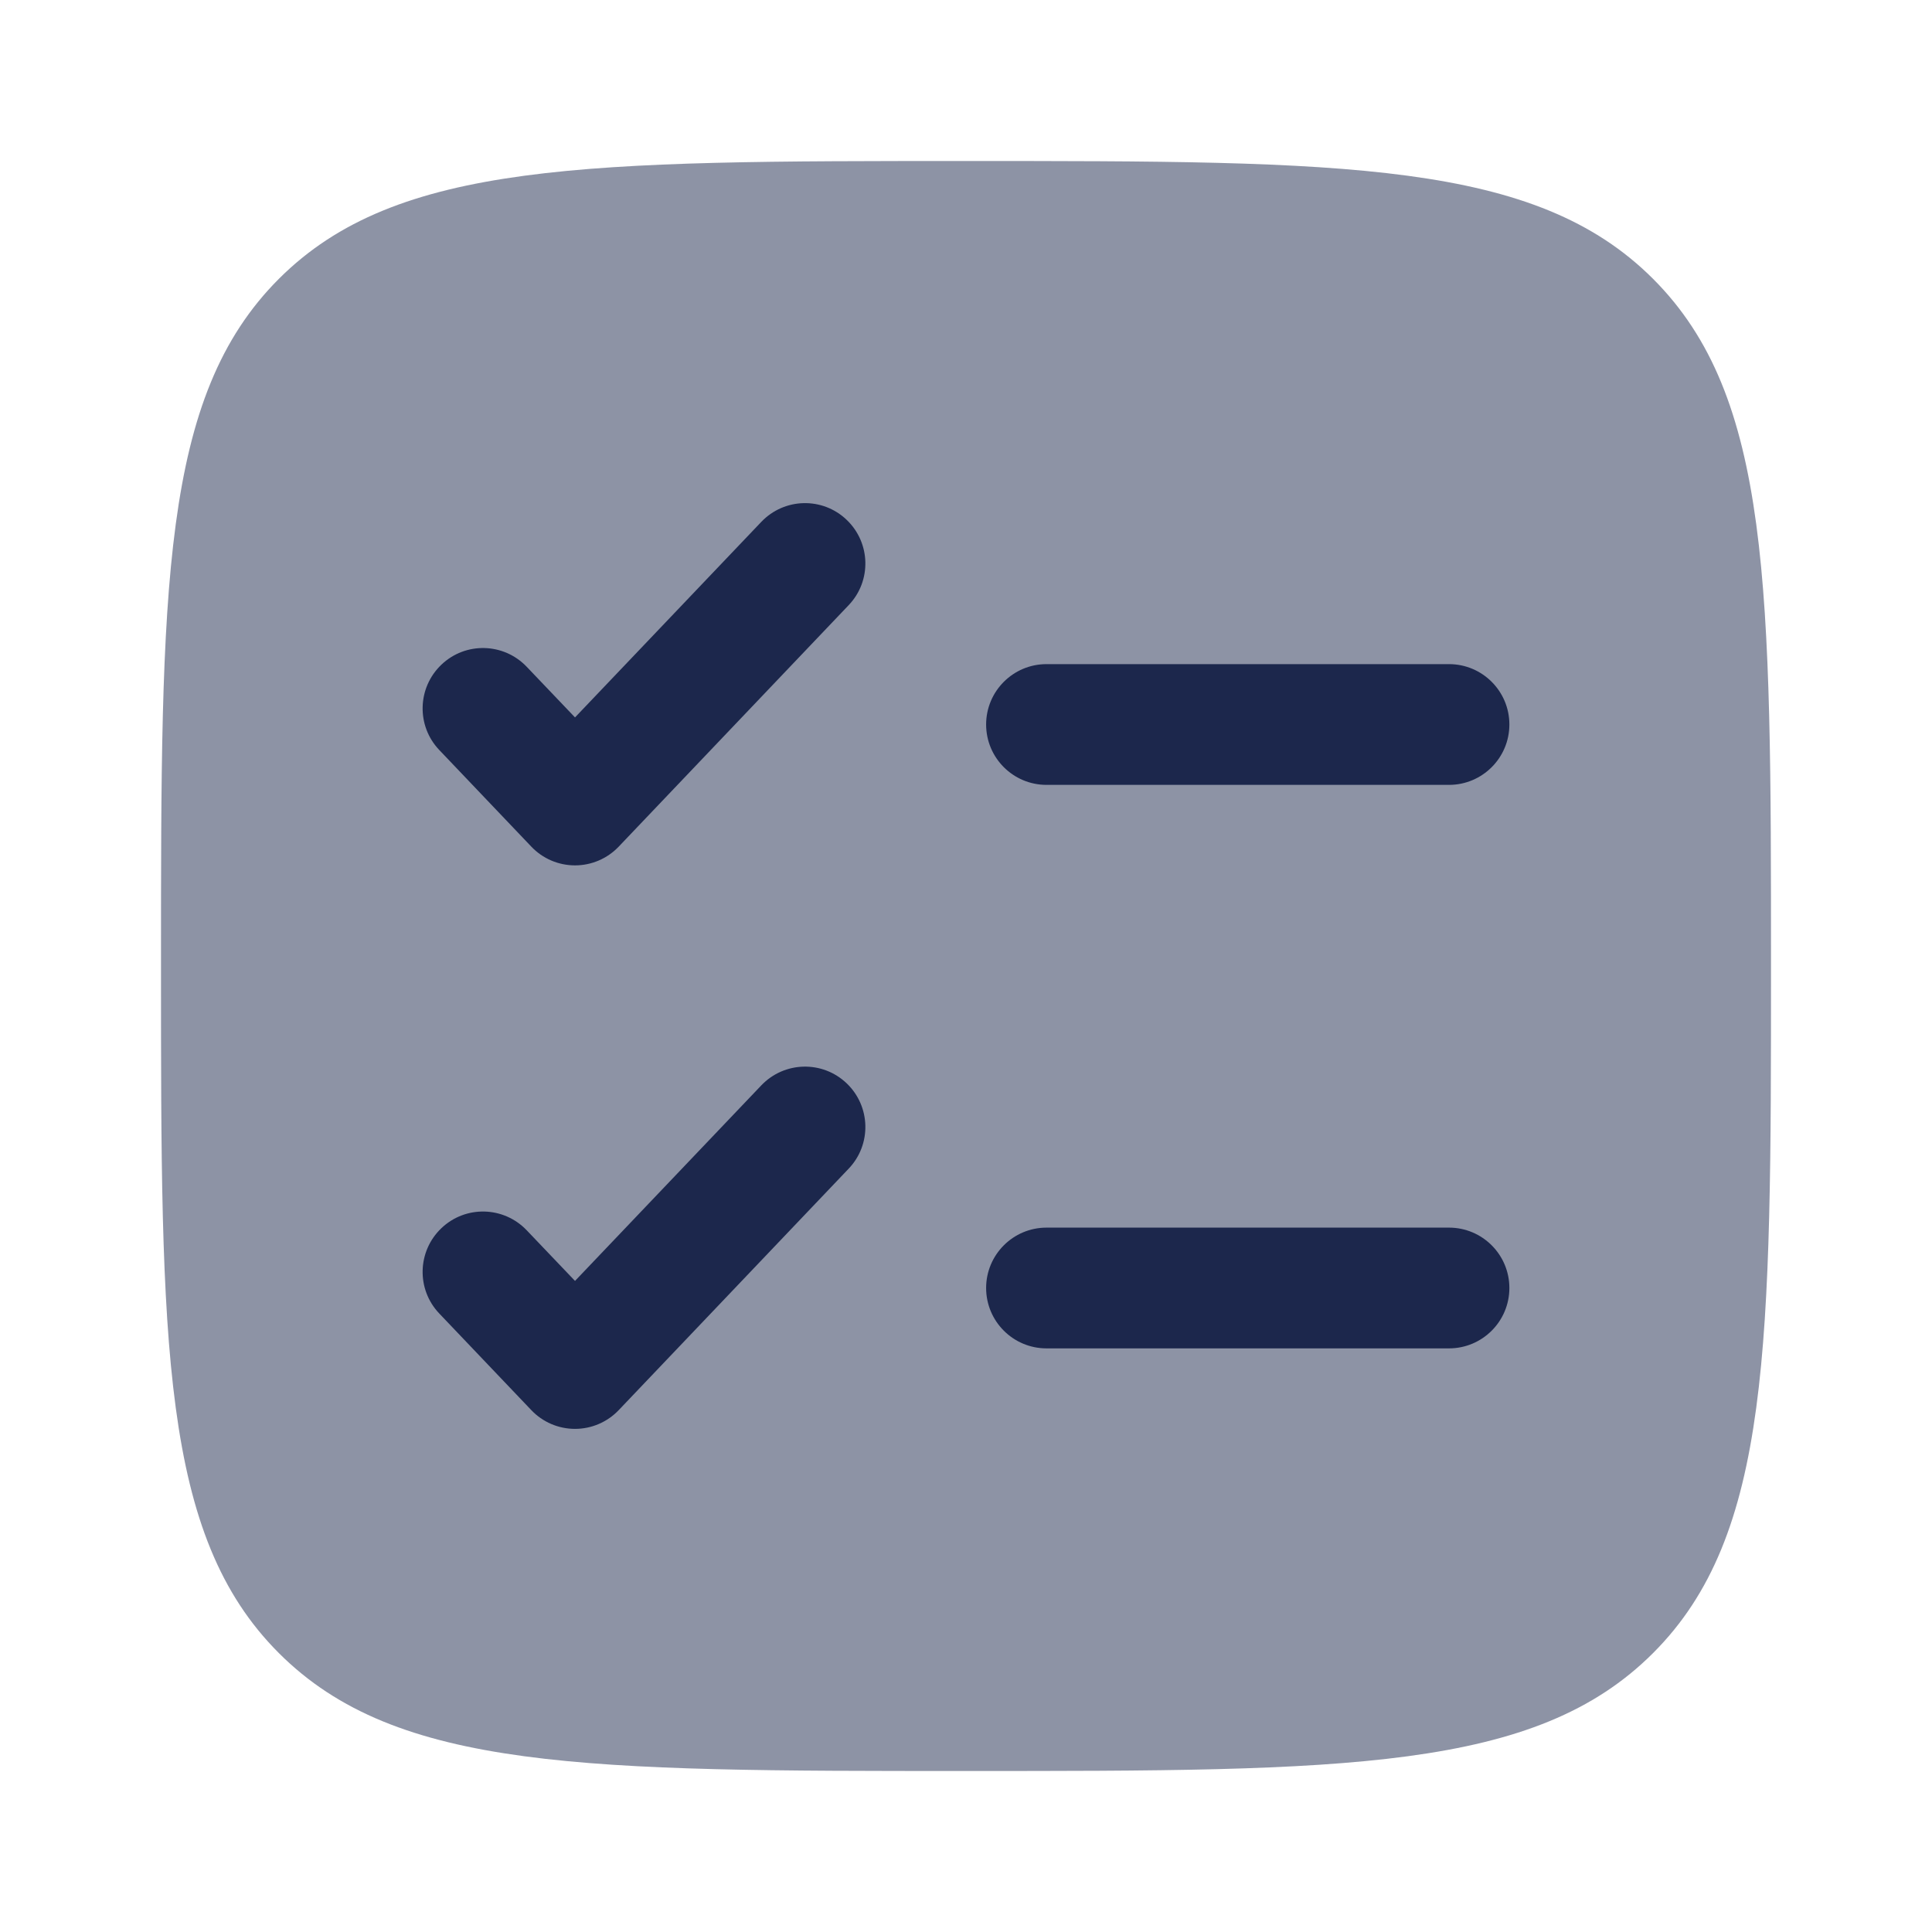
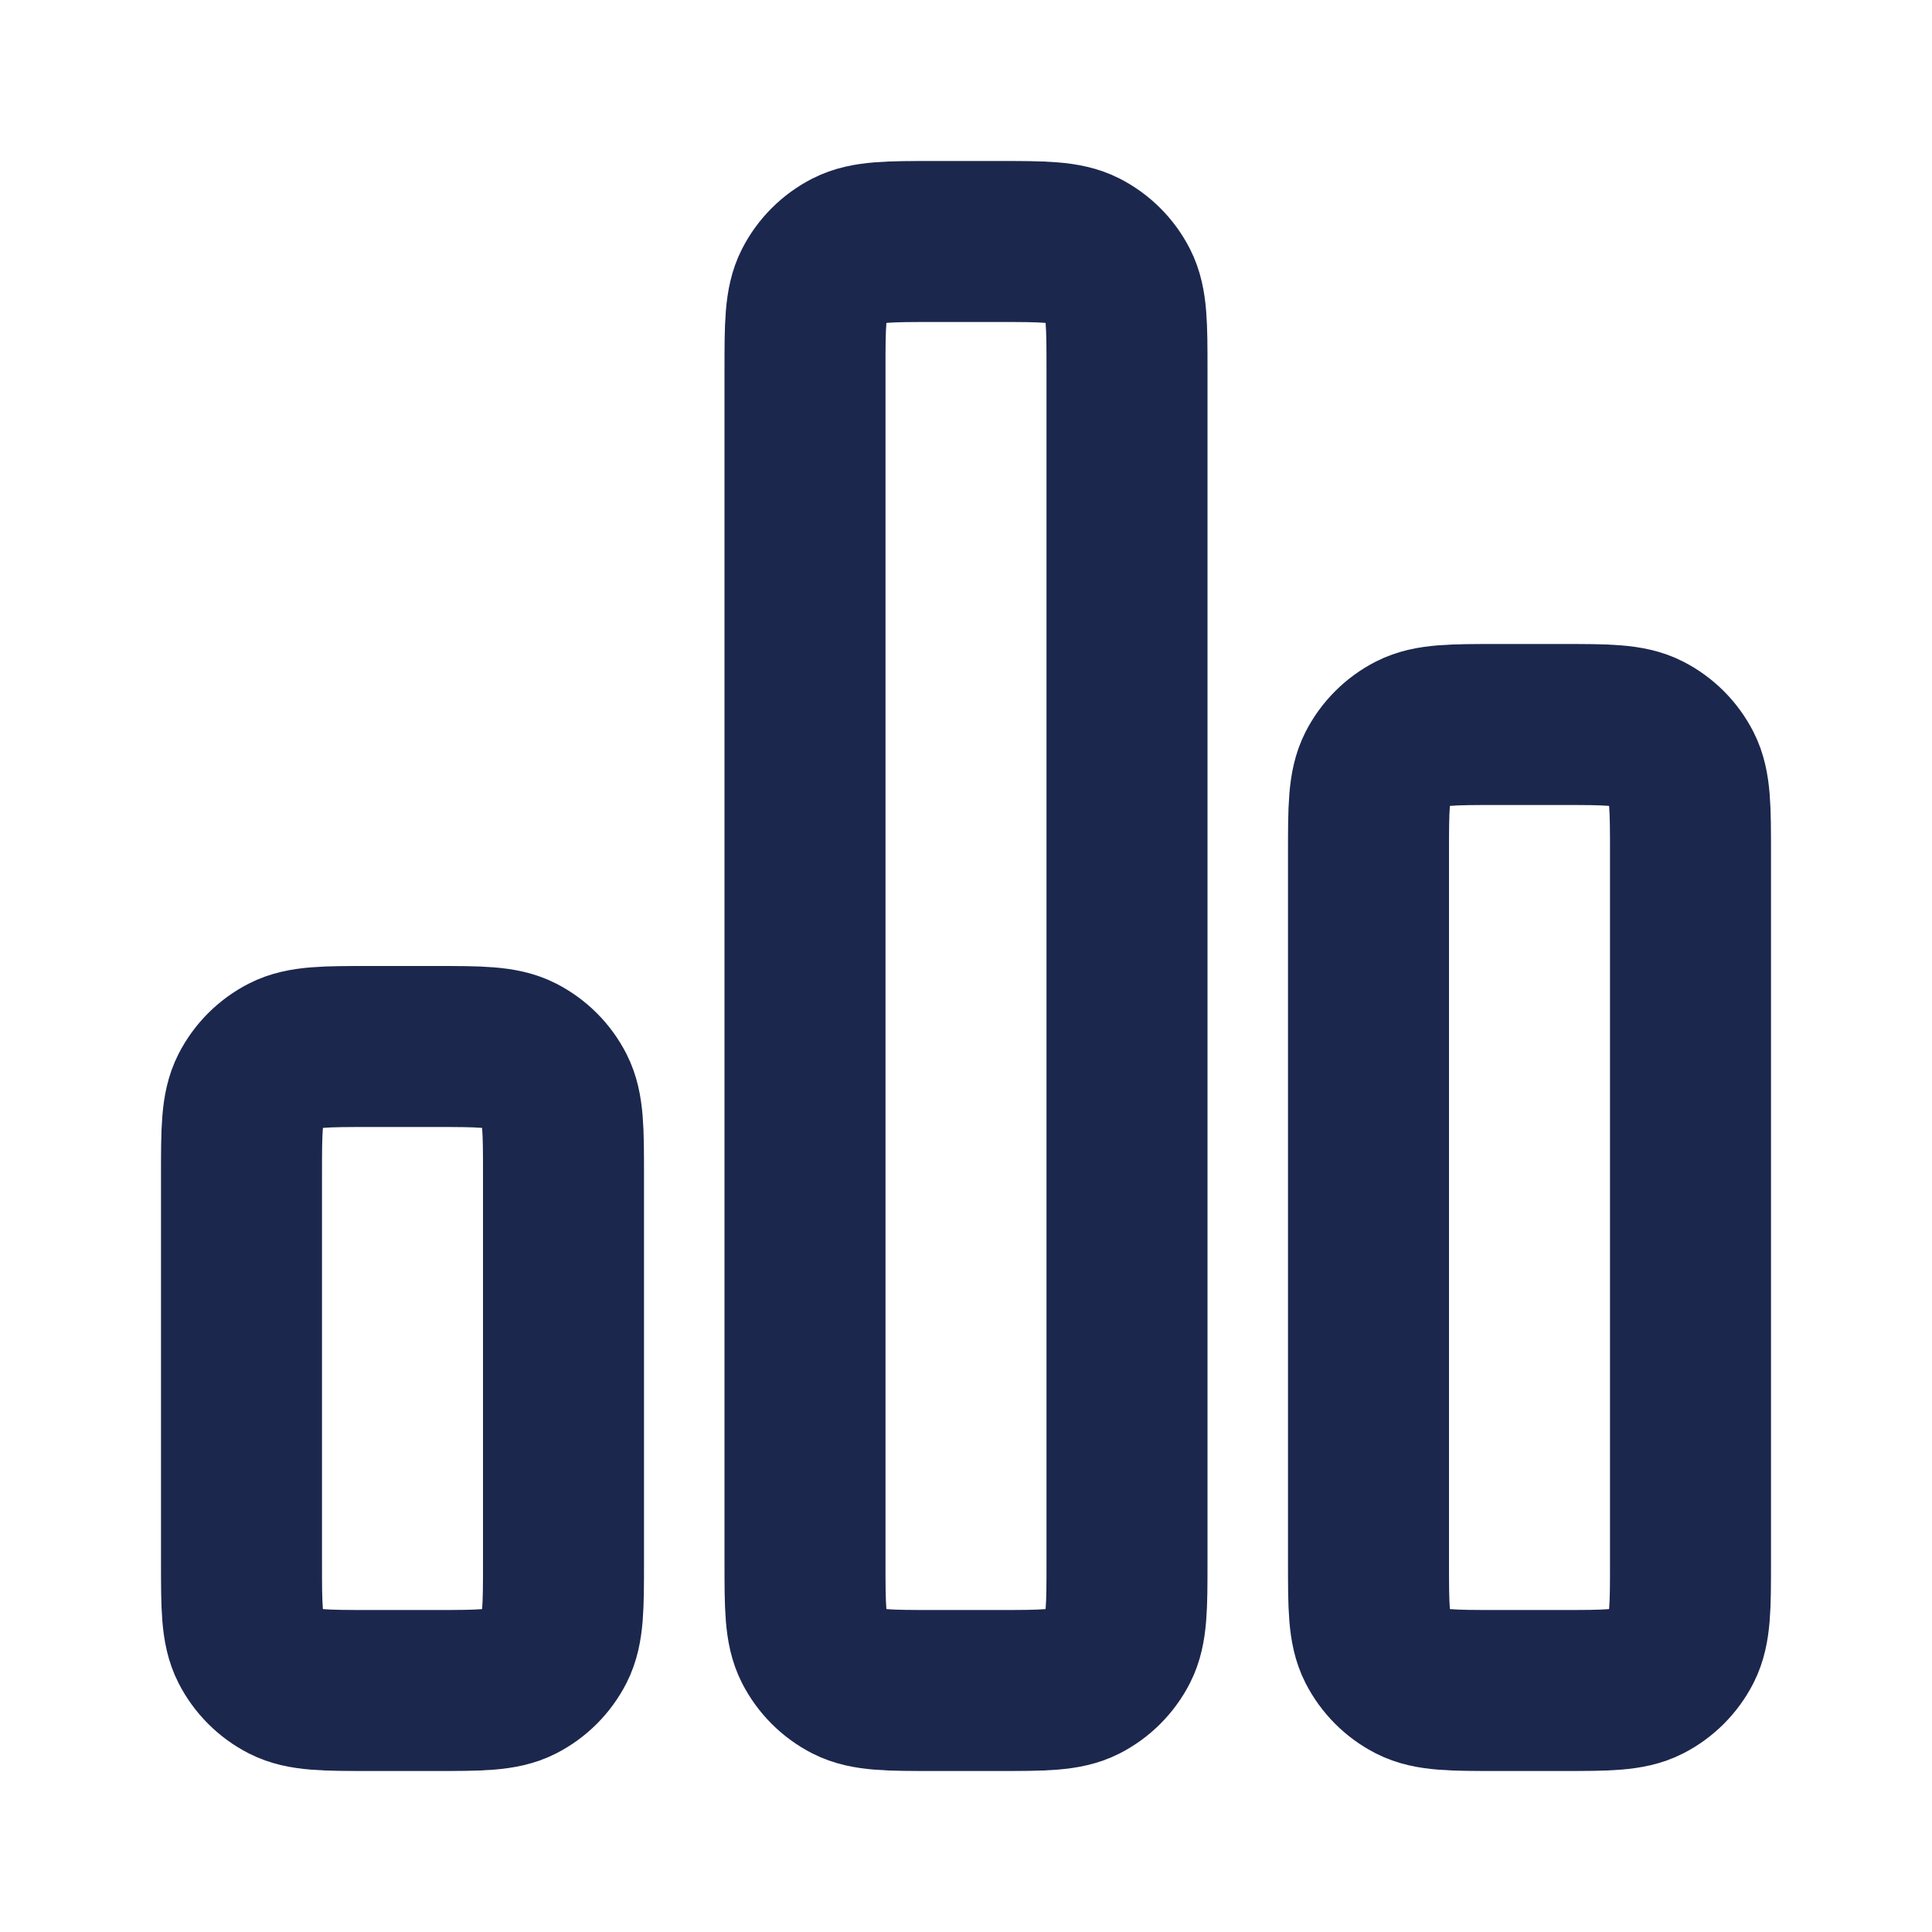
- <svg xmlns="http://www.w3.org/2000/svg" width="800px" height="800px" viewBox="0 0 24 24" fill="none">
-   <path opacity="0.5" d="M2 12C2 7.286 2 4.929 3.464 3.464C4.929 2 7.286 2 12 2C16.714 2 19.071 2 20.535 3.464C22 4.929 22 7.286 22 12C22 16.714 22 19.071 20.535 20.535C19.071 22 16.714 22 12 22C7.286 22 4.929 22 3.464 20.535C2 19.071 2 16.714 2 12Z" fill="#1C274C" />
-   <path d="M10.543 7.517C10.829 7.217 10.817 6.743 10.517 6.457C10.217 6.171 9.743 6.183 9.457 6.483L7.143 8.912L6.543 8.283C6.257 7.983 5.783 7.971 5.483 8.257C5.183 8.543 5.171 9.017 5.457 9.317L6.6 10.517C6.741 10.666 6.938 10.75 7.143 10.75C7.348 10.75 7.544 10.666 7.686 10.517L10.543 7.517Z" fill="#1C274C" />
-   <path d="M13 8.25C12.586 8.25 12.25 8.586 12.25 9C12.25 9.414 12.586 9.75 13 9.75H18C18.414 9.75 18.75 9.414 18.75 9C18.75 8.586 18.414 8.25 18 8.25H13Z" fill="#1C274C" />
-   <path d="M10.543 14.517C10.829 14.217 10.817 13.743 10.517 13.457C10.217 13.171 9.743 13.183 9.457 13.483L7.143 15.912L6.543 15.283C6.257 14.983 5.783 14.971 5.483 15.257C5.183 15.543 5.171 16.017 5.457 16.317L6.6 17.517C6.741 17.666 6.938 17.75 7.143 17.75C7.348 17.75 7.544 17.666 7.686 17.517L10.543 14.517Z" fill="#1C274C" />
-   <path d="M13 15.25C12.586 15.25 12.25 15.586 12.25 16C12.25 16.414 12.586 16.75 13 16.75H18C18.414 16.75 18.75 16.414 18.75 16C18.75 15.586 18.414 15.25 18 15.25H13Z" fill="#1C274C" />
+ <svg xmlns="http://www.w3.org/2000/svg" width="64px" height="64px" viewBox="0 0 24 24" fill="none">
+   <g id="SVGRepo_bgCarrier" stroke-width="0" />
+   <g id="SVGRepo_tracerCarrier" stroke-linecap="round" stroke-linejoin="round" />
+   <g id="SVGRepo_iconCarrier">
+     <path d="M3 14.6C3 14.04 3 13.76 3.109 13.546C3.205 13.358 3.358 13.205 3.546 13.109C3.76 13 4.04 13 4.6 13H5.4C5.96 13 6.24 13 6.454 13.109C6.642 13.205 6.795 13.358 6.891 13.546C7 13.76 7 14.04 7 14.6V19.4C7 19.96 7 20.24 6.891 20.454C6.795 20.642 6.642 20.795 6.454 20.891C6.24 21 5.96 21 5.4 21H4.6C4.04 21 3.76 21 3.546 20.891C3.358 20.795 3.205 20.642 3.109 20.454C3 20.24 3 19.96 3 19.4V14.6Z" stroke="#1C274D" stroke-width="2" stroke-linecap="round" stroke-linejoin="round" />
+     <path d="M10 4.6C10 4.04 10 3.76 10.109 3.546C10.205 3.358 10.358 3.205 10.546 3.109C10.76 3 11.04 3 11.6 3H12.4C12.96 3 13.24 3 13.454 3.109C13.642 3.205 13.795 3.358 13.891 3.546C14 3.76 14 4.04 14 4.6V19.4C14 19.96 14 20.24 13.891 20.454C13.795 20.642 13.642 20.795 13.454 20.891C13.24 21 12.96 21 12.4 21H11.6C11.04 21 10.76 21 10.546 20.891C10.358 20.795 10.205 20.642 10.109 20.454C10 20.24 10 19.96 10 19.4V4.6Z" stroke="#1C274D" stroke-width="2" stroke-linecap="round" stroke-linejoin="round" />
+     <path d="M17 10.6C17 10.04 17 9.76 17.109 9.546C17.205 9.358 17.358 9.205 17.546 9.109C17.76 9 18.04 9 18.6 9H19.4C19.96 9 20.24 9 20.454 9.109C20.642 9.205 20.795 9.358 20.891 9.546C21 9.76 21 10.04 21 10.6V19.4C21 19.96 21 20.24 20.891 20.454C20.795 20.642 20.642 20.795 20.454 20.891C20.24 21 19.96 21 19.4 21H18.6C18.04 21 17.76 21 17.546 20.891C17.358 20.795 17.205 20.642 17.109 20.454C17 20.24 17 19.96 17 19.4V10.6Z" stroke="#1C274D" stroke-width="2" stroke-linecap="round" stroke-linejoin="round" />
+   </g>
</svg>
